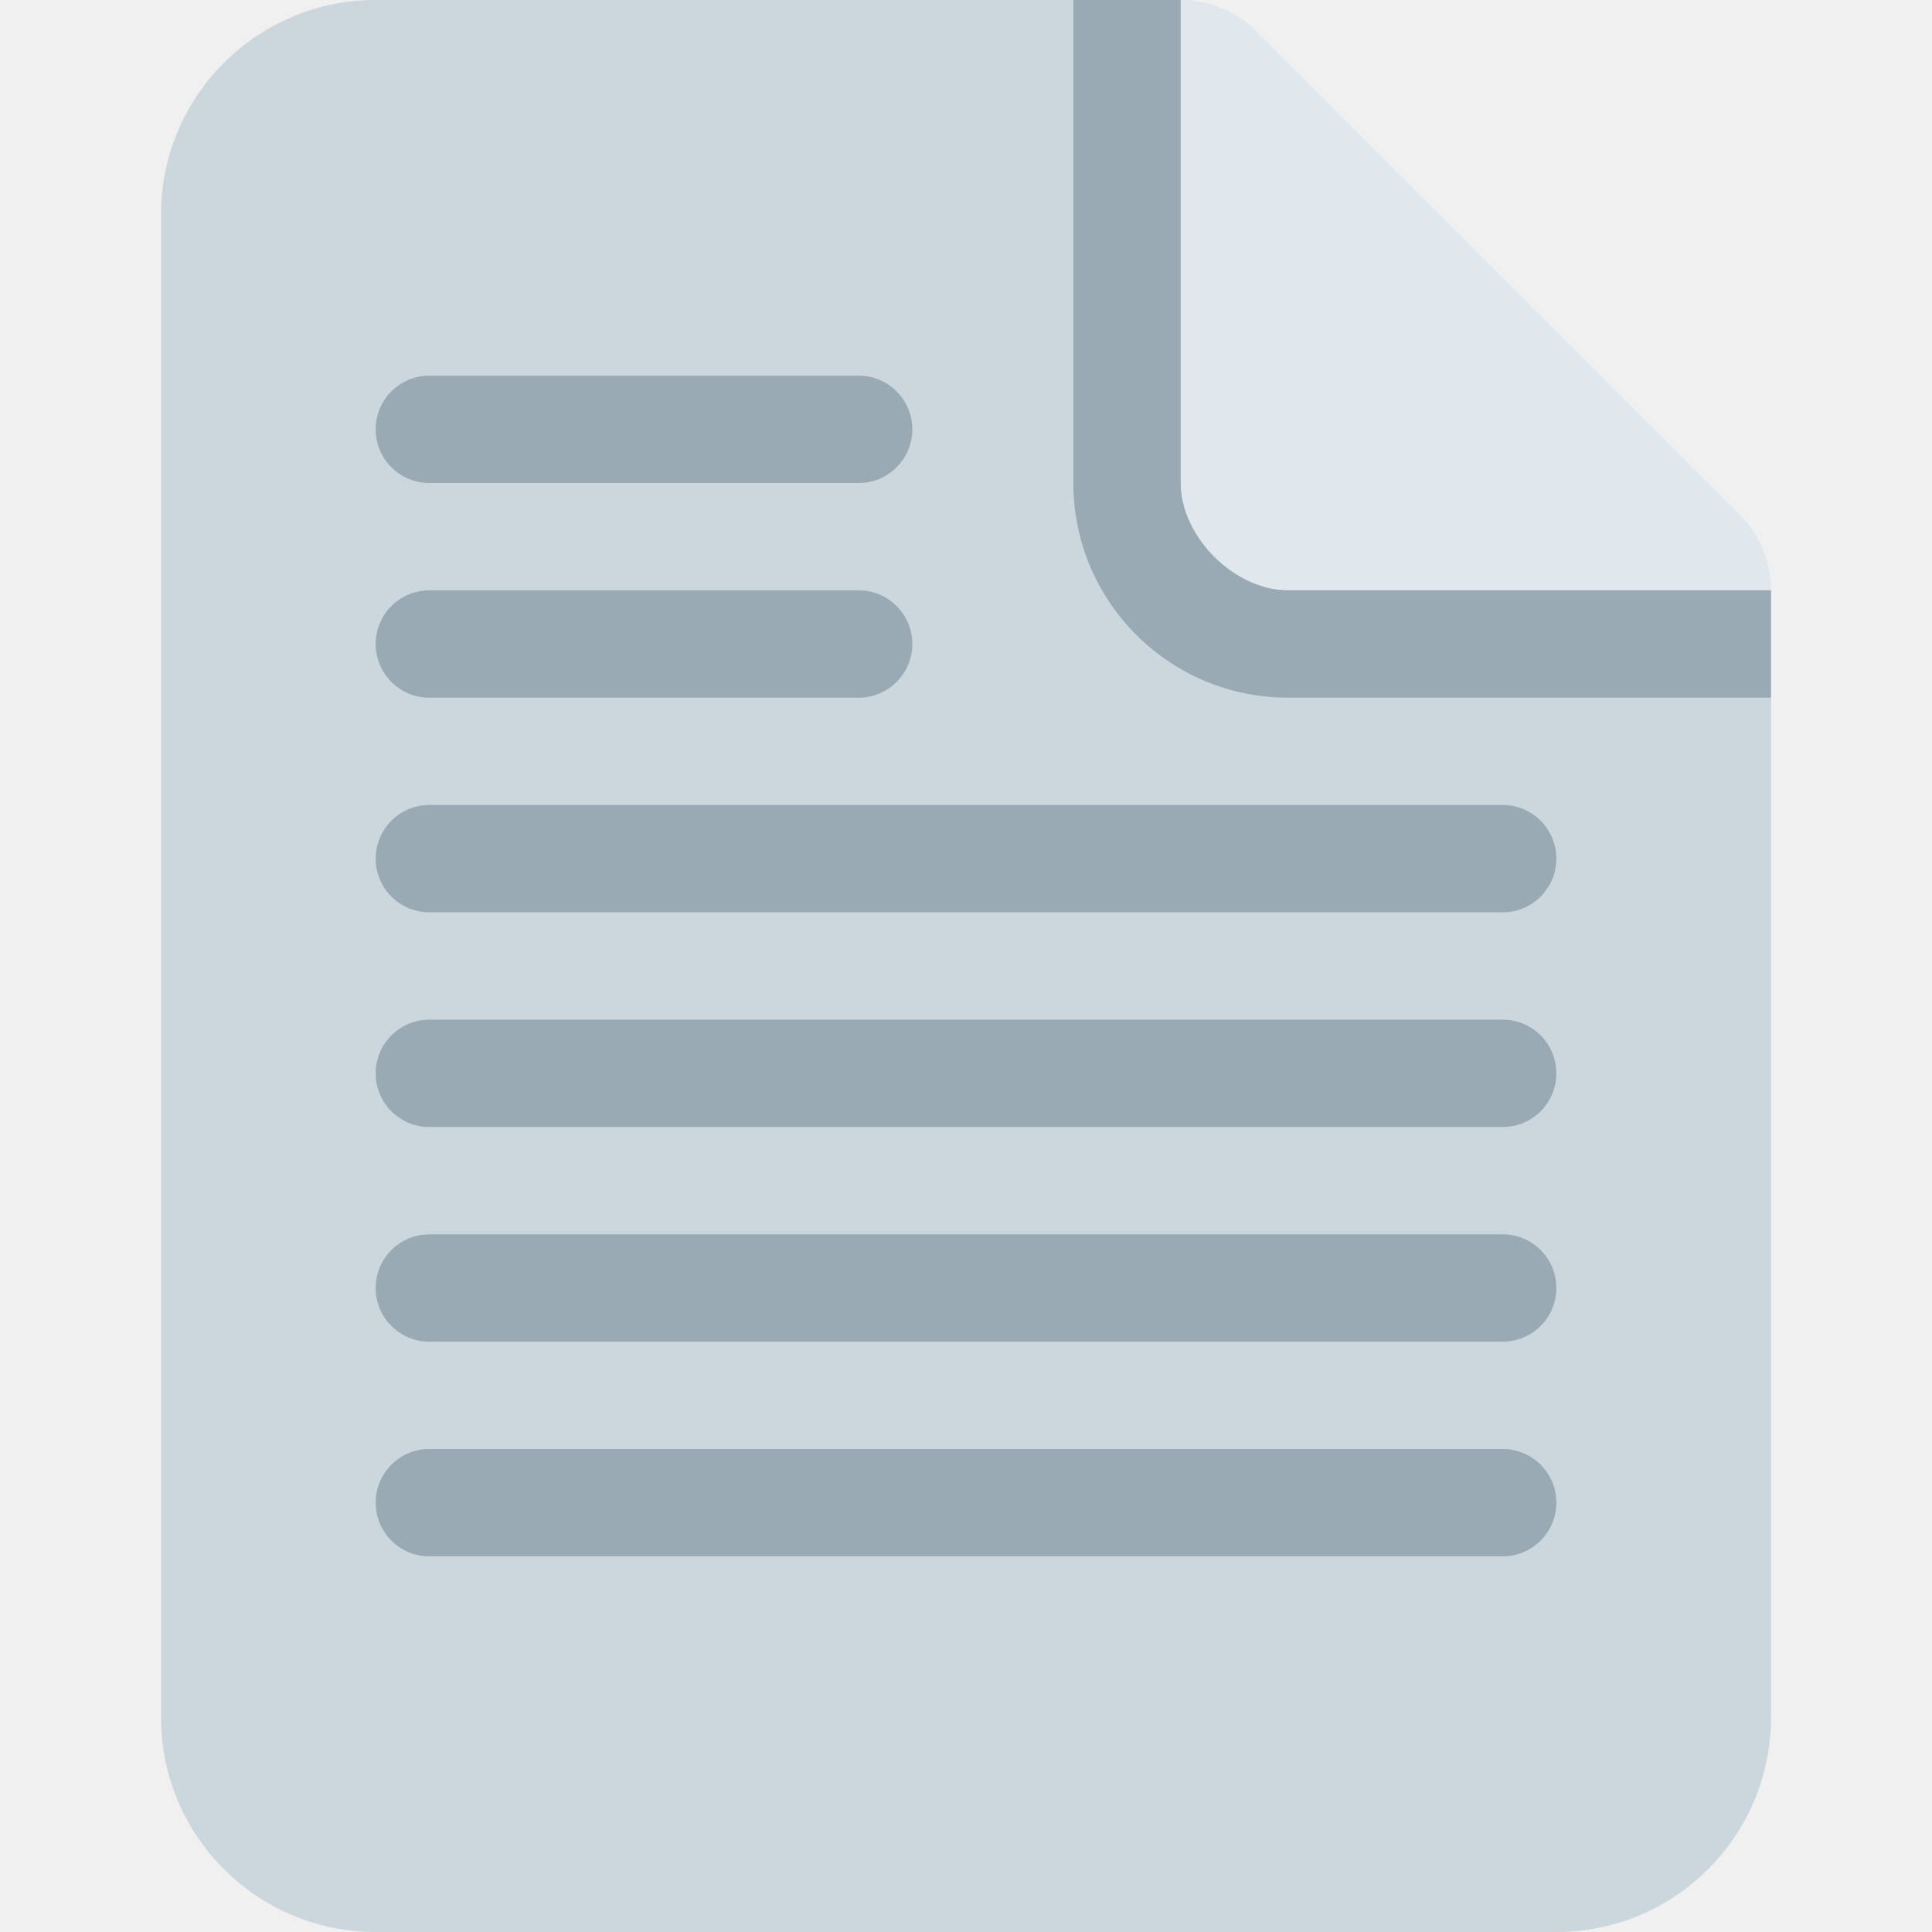
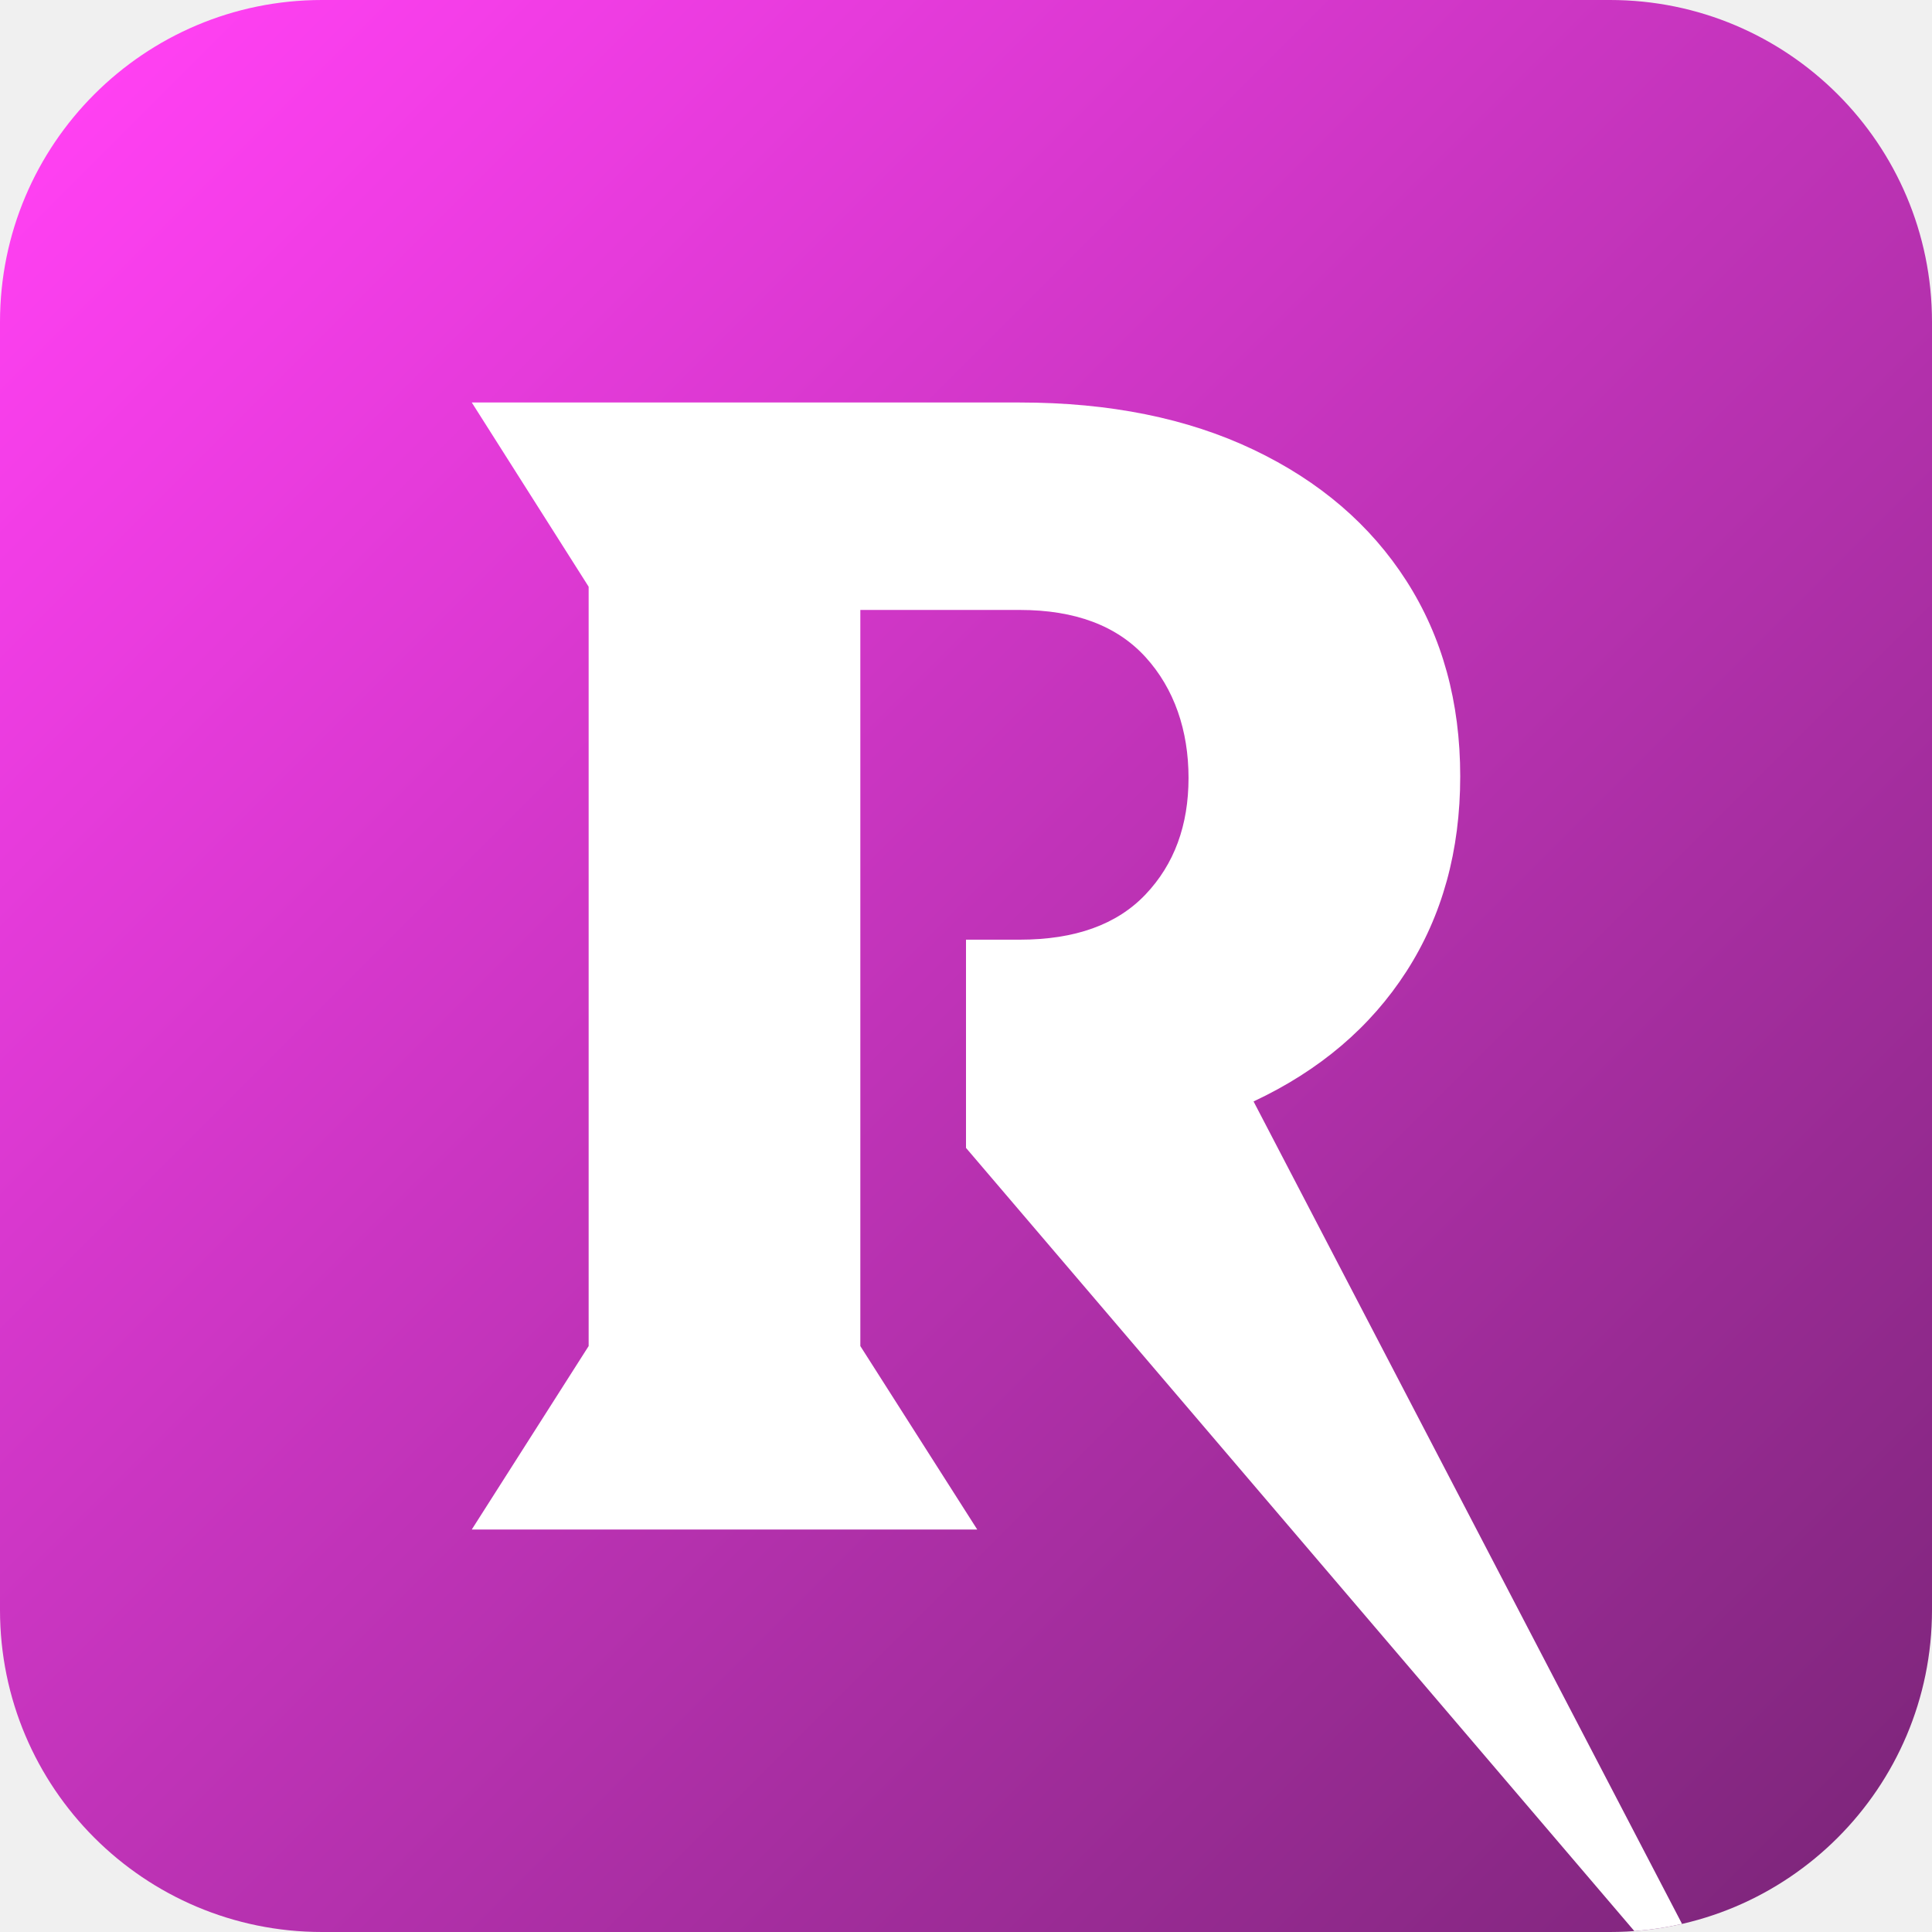
- <svg xmlns="http://www.w3.org/2000/svg" viewBox="0 0 36 36">
-   <path fill="#E1E8ED" d="M32.415 9.586l-9-9C23.054.225 22.553 0 22 0c-1.104 0-1.999.896-2 2 0 .552.224 1.053.586 1.415l-3.859 3.859 9 9 3.859-3.859c.362.361.862.585 1.414.585 1.104 0 2.001-.896 2-2 0-.552-.224-1.052-.585-1.414z" />
-   <path fill="#CCD6DD" d="M22 0H7C4.791 0 3 1.791 3 4v28c0 2.209 1.791 4 4 4h22c2.209 0 4-1.791 4-4V11h-9c-1 0-2-1-2-2V0z" />
-   <path fill="#99AAB5" d="M22 0h-2v9c0 2.209 1.791 4 4 4h9v-2h-9c-1 0-2-1-2-2V0zm-5 8c0 .552-.448 1-1 1H8c-.552 0-1-.448-1-1s.448-1 1-1h8c.552 0 1 .448 1 1zm0 4c0 .552-.448 1-1 1H8c-.552 0-1-.448-1-1s.448-1 1-1h8c.552 0 1 .448 1 1zm12 4c0 .552-.447 1-1 1H8c-.552 0-1-.448-1-1s.448-1 1-1h20c.553 0 1 .448 1 1zm0 4c0 .553-.447 1-1 1H8c-.552 0-1-.447-1-1 0-.553.448-1 1-1h20c.553 0 1 .447 1 1zm0 4c0 .553-.447 1-1 1H8c-.552 0-1-.447-1-1 0-.553.448-1 1-1h20c.553 0 1 .447 1 1zm0 4c0 .553-.447 1-1 1H8c-.552 0-1-.447-1-1 0-.553.448-1 1-1h20c.553 0 1 .447 1 1z" />
+ <svg xmlns="http://www.w3.org/2000/svg" id="a" viewBox="0 0 1200 1200">
+   <defs>
+     <linearGradient id="b" x1="58.58" y1="58.58" x2="1141.42" y2="1141.42" gradientUnits="userSpaceOnUse">
+       <stop offset="0" stop-color="#ff40f2" />
+       <stop offset="1" stop-color="#80267d" />
+     </linearGradient>
+   </defs>
+   <rect width="1200" height="1200" rx="200" ry="200" style="fill:url(#b); stroke-width:0px;" />
+   <path d="m711.54,555.53c17.79-18.75,26.68-42.86,26.68-72.36s-8.89-55.44-26.68-75c-17.79-19.54-43.83-29.32-78.13-29.32h-99.04v457.21l72.6,113.94h-313.94l72.59-113.94v-471.64l-72.59-114.42h340.38c55.77,0,104.16,9.78,145.2,29.33,41.02,19.55,72.67,46.71,94.95,81.49,22.27,34.78,33.41,75.24,33.41,121.39s-11.14,86.54-33.41,121.16c-22.28,34.61-53.93,61.53-94.95,80.76l266.14,510.84c-9.63,2.21-19.52,3.71-29.62,4.47l-415.13-486.46v-129.33h33.41c34.3,0,60.34-9.37,78.13-28.12Z" style="fill:#fff; stroke-width:0px;" />
</svg>
